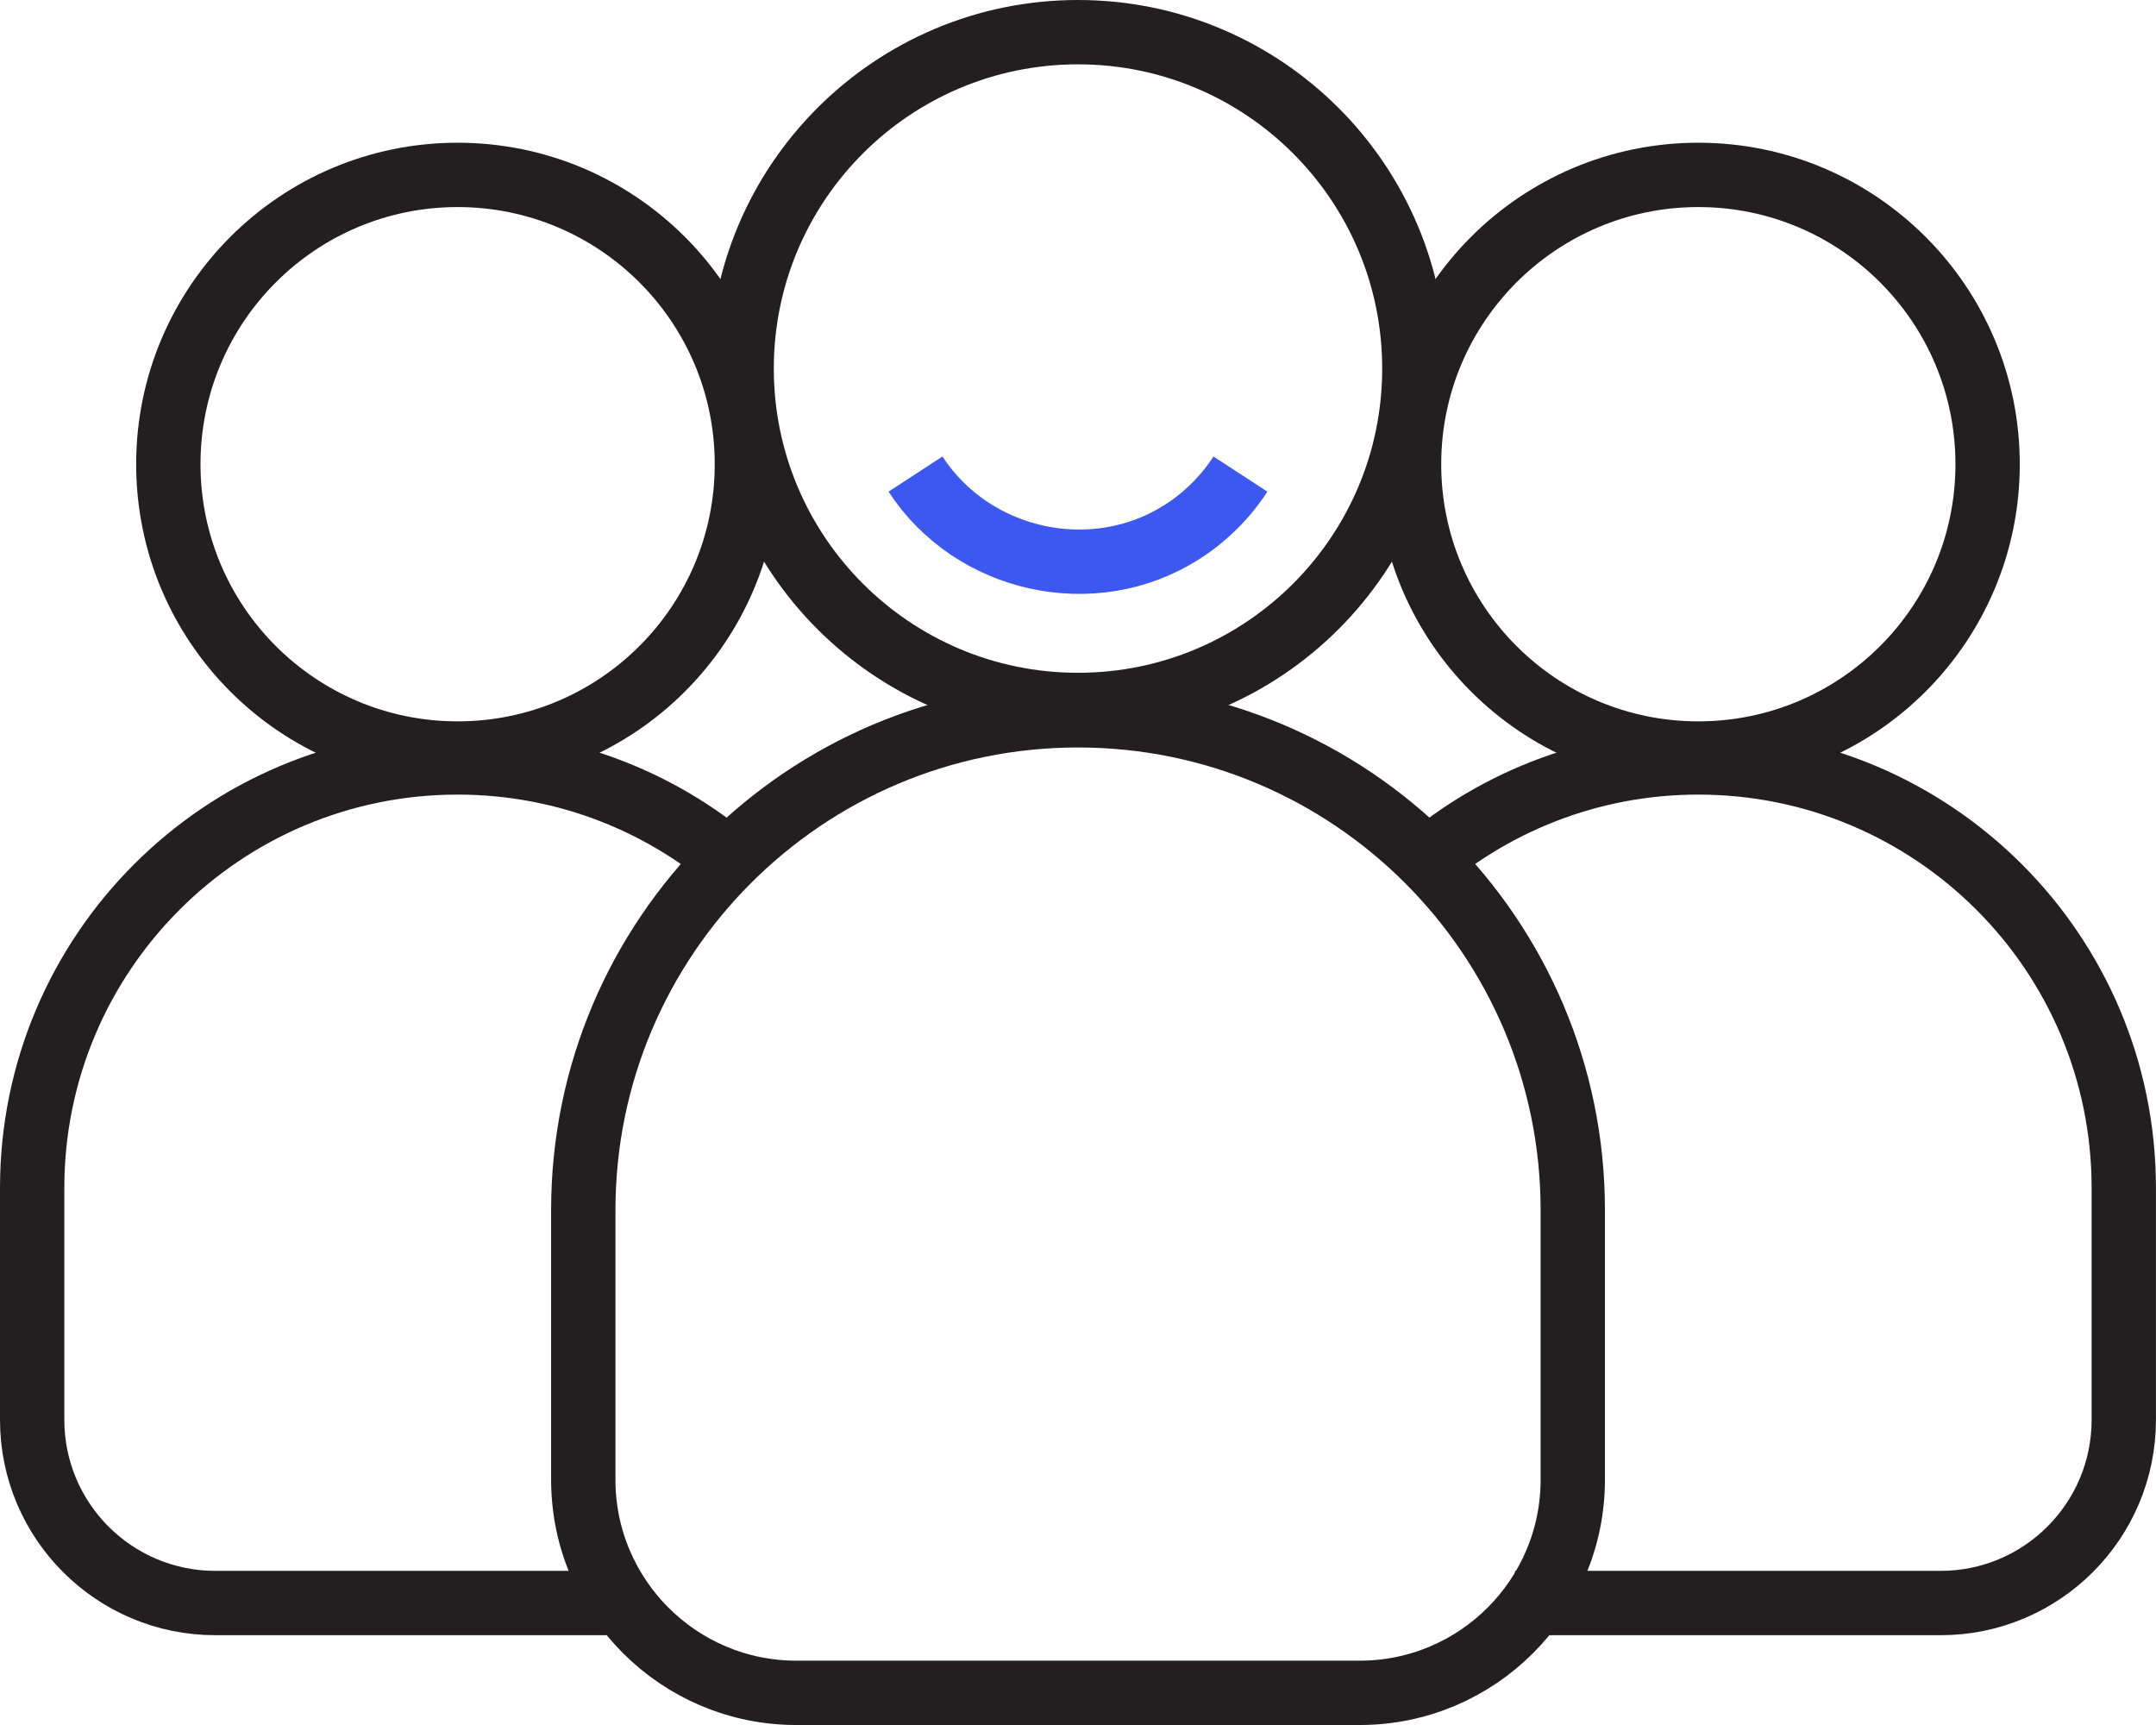
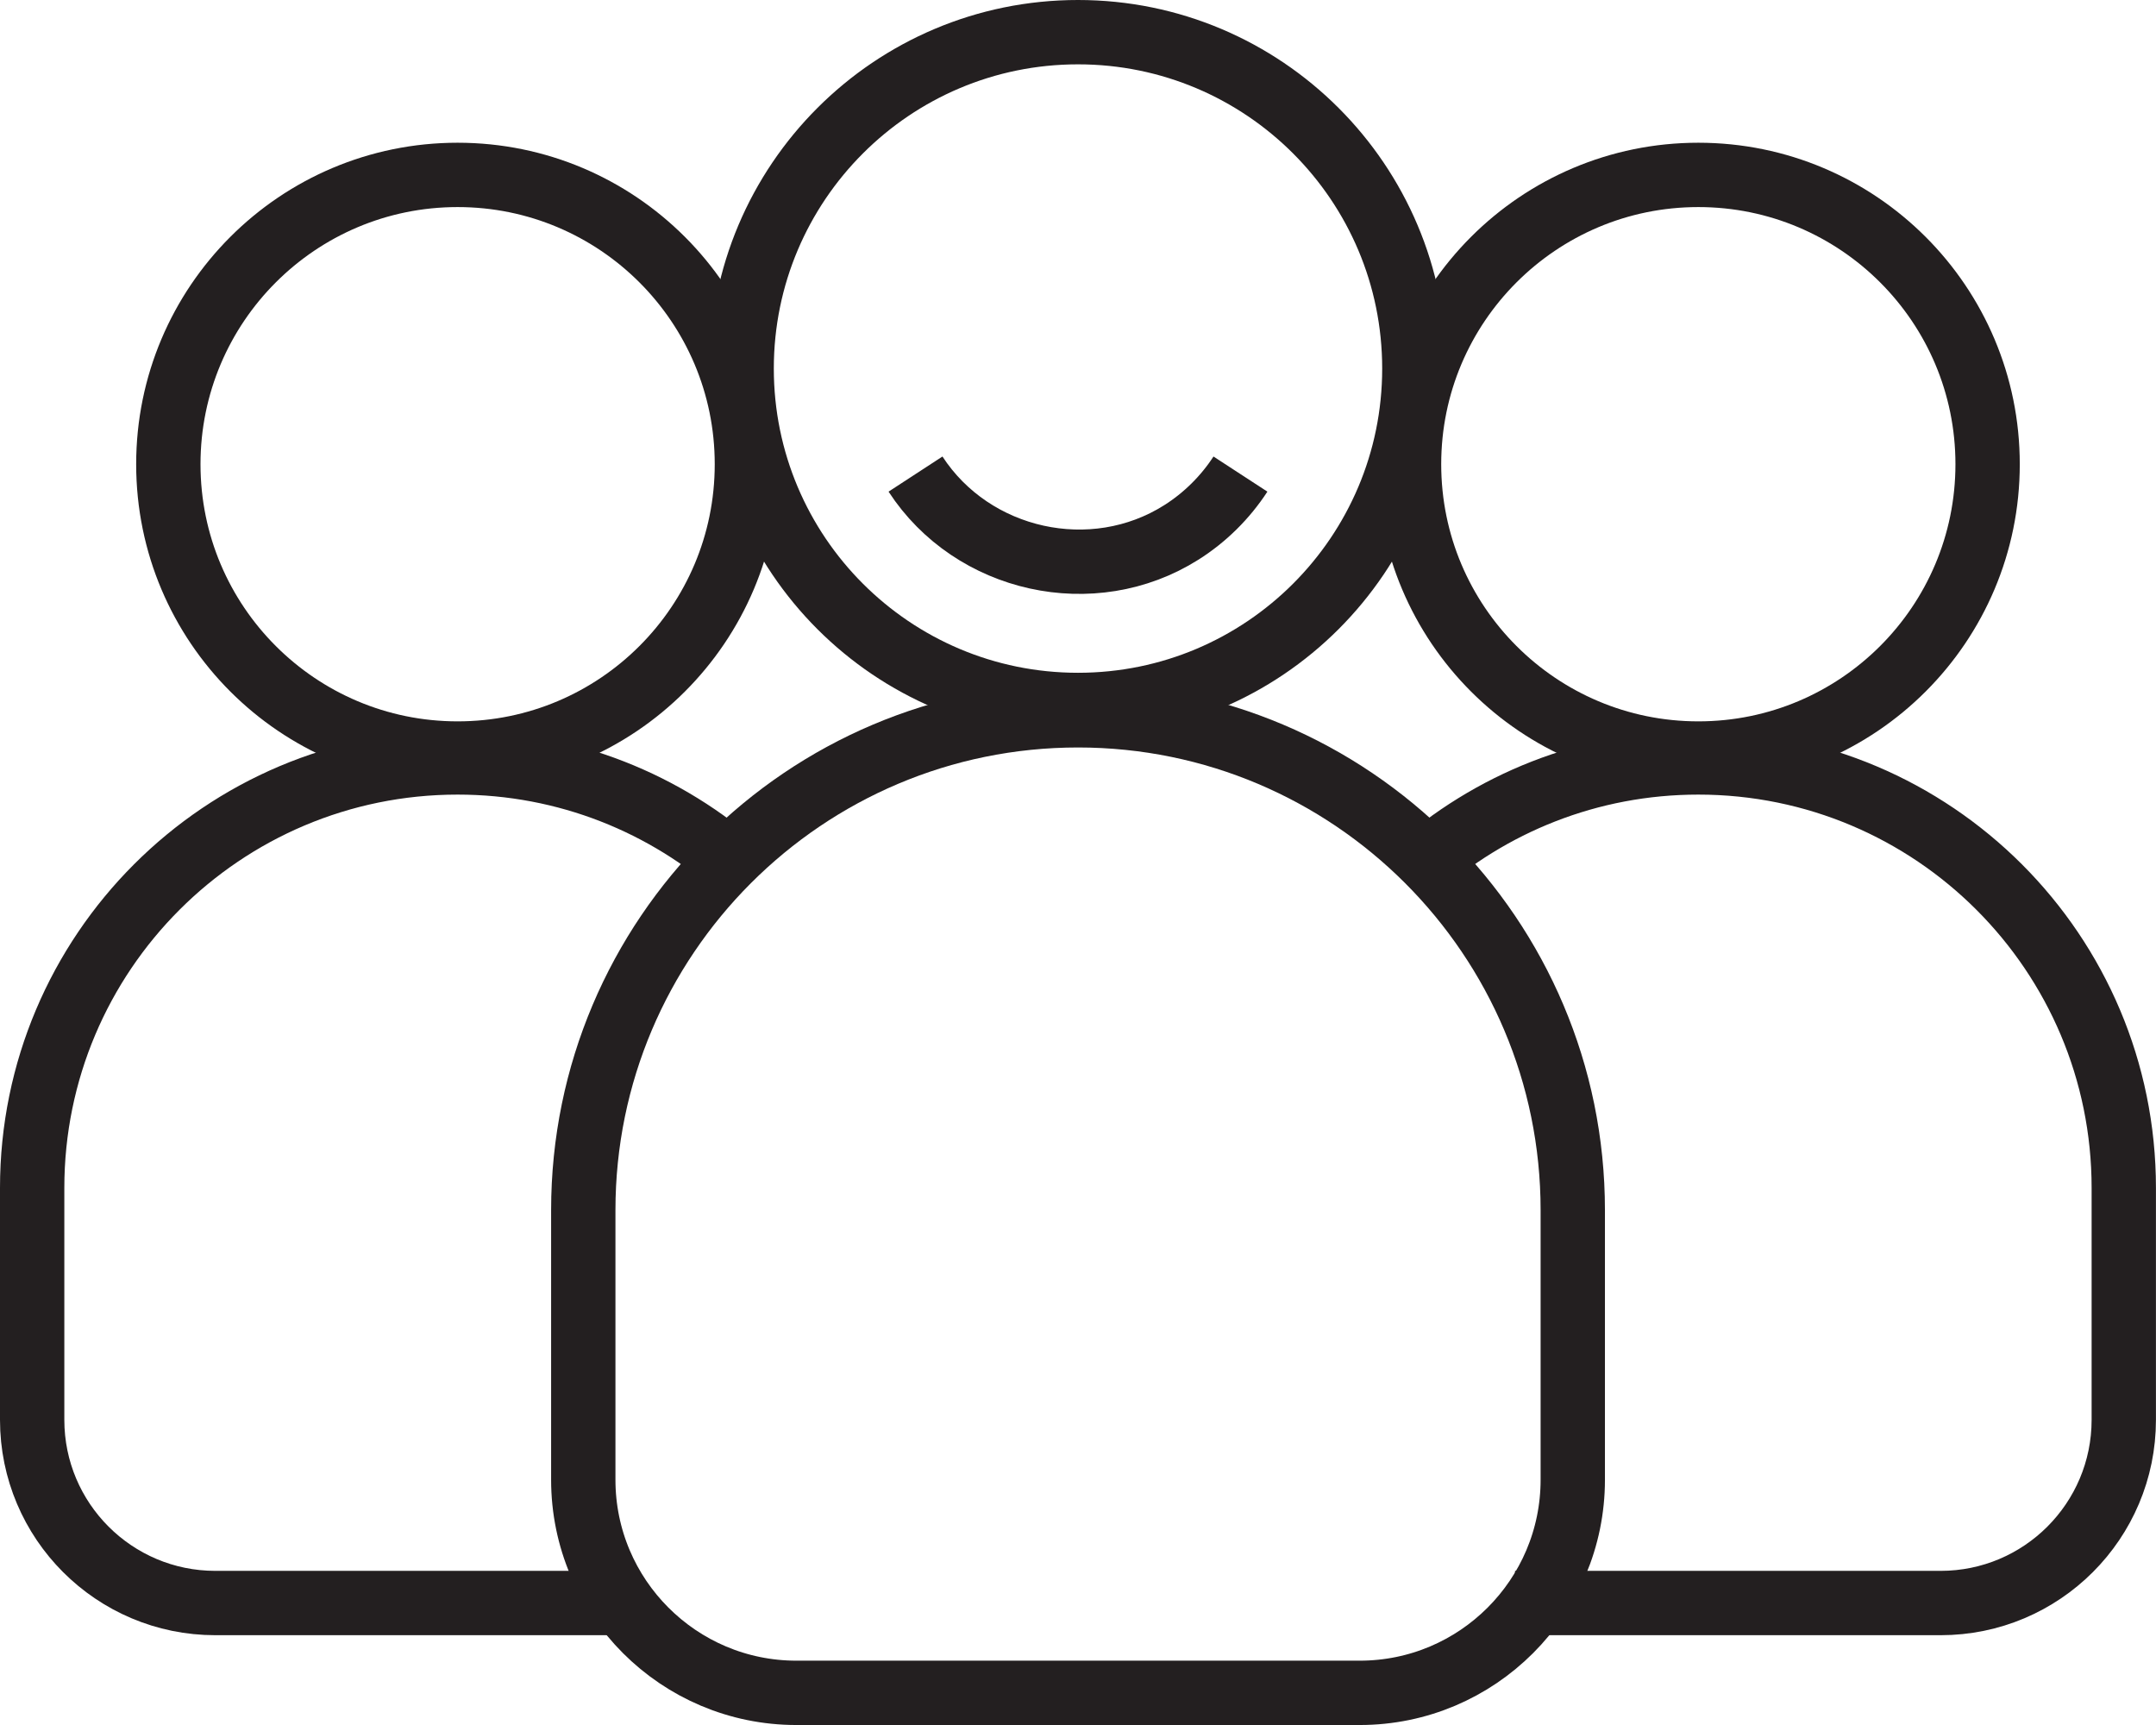
<svg xmlns="http://www.w3.org/2000/svg" id="Layer_2" viewBox="0 0 402.16 321.72">
  <defs>
-     <style>.cls-1{stroke:#3d58f0;}.cls-1,.cls-2{fill:none;stroke-miterlimit:10;stroke-width:12px;}.cls-2{stroke:#231f20;}</style>
+     <style>.cls-1{fill:none;stroke:#231f20;stroke-miterlimit:10;stroke-width:12px;}</style>
  </defs>
  <g id="Layer_1-2">
    <g>
      <g>
        <g>
-           <path class="cls-2" d="M116.13,298.98H40.17c-18.87,0-34.17-15.3-34.17-34.17v-43.25c0-43.83,35.53-79.36,79.36-79.36h0c20.36,0,38.92,7.66,52.97,20.26" />
-           <circle class="cls-2" cx="85.36" cy="86.58" r="53.96" />
+           <path class="cls-1" d="M116.13,298.98H40.17c-18.87,0-34.17-15.3-34.17-34.17v-43.25c0-43.83,35.53-79.36,79.36-79.36h0c20.36,0,38.92,7.66,52.97,20.26" />
+           <circle class="cls-1" cx="85.36" cy="86.58" r="53.96" />
        </g>
        <g>
-           <path class="cls-2" d="M282.6,298.98h79.38c18.87,0,34.17-15.3,34.17-34.17v-43.25c0-43.83-35.53-79.36-79.36-79.36h0c-20.36,0-38.92,7.66-52.97,20.26" />
-           <circle class="cls-2" cx="316.79" cy="86.58" r="53.96" />
+           <path class="cls-1" d="M282.6,298.98h79.38c18.87,0,34.17-15.3,34.17-34.17v-43.25c0-43.83-35.53-79.36-79.36-79.36h0c-20.36,0-38.92,7.66-52.97,20.26" />
+           <circle class="cls-1" cx="316.79" cy="86.58" r="53.96" />
        </g>
        <g>
-           <path class="cls-2" d="M201.08,133.41h0c50.93,0,92.29,41.35,92.29,92.29v50.29c0,21.93-17.81,39.74-39.74,39.74h-105.09c-21.93,0-39.74-17.81-39.74-39.74v-50.29c0-50.93,41.35-92.29,92.29-92.29Z" />
-           <circle class="cls-2" cx="201.08" cy="68.74" r="62.74" />
+           <path class="cls-1" d="M201.08,133.41h0c50.93,0,92.29,41.35,92.29,92.29v50.29c0,21.93-17.81,39.74-39.74,39.74h-105.09c-21.93,0-39.74-17.81-39.74-39.74v-50.29c0-50.93,41.35-92.29,92.29-92.29Z" />
+           <circle class="cls-1" cx="201.08" cy="68.74" r="62.74" />
        </g>
      </g>
      <path class="cls-1" d="M170.77,88.42c10.64,16.33,33.08,21.32,49.59,10.88,4.4-2.78,8.18-6.52,11.02-10.88" />
    </g>
  </g>
</svg>
